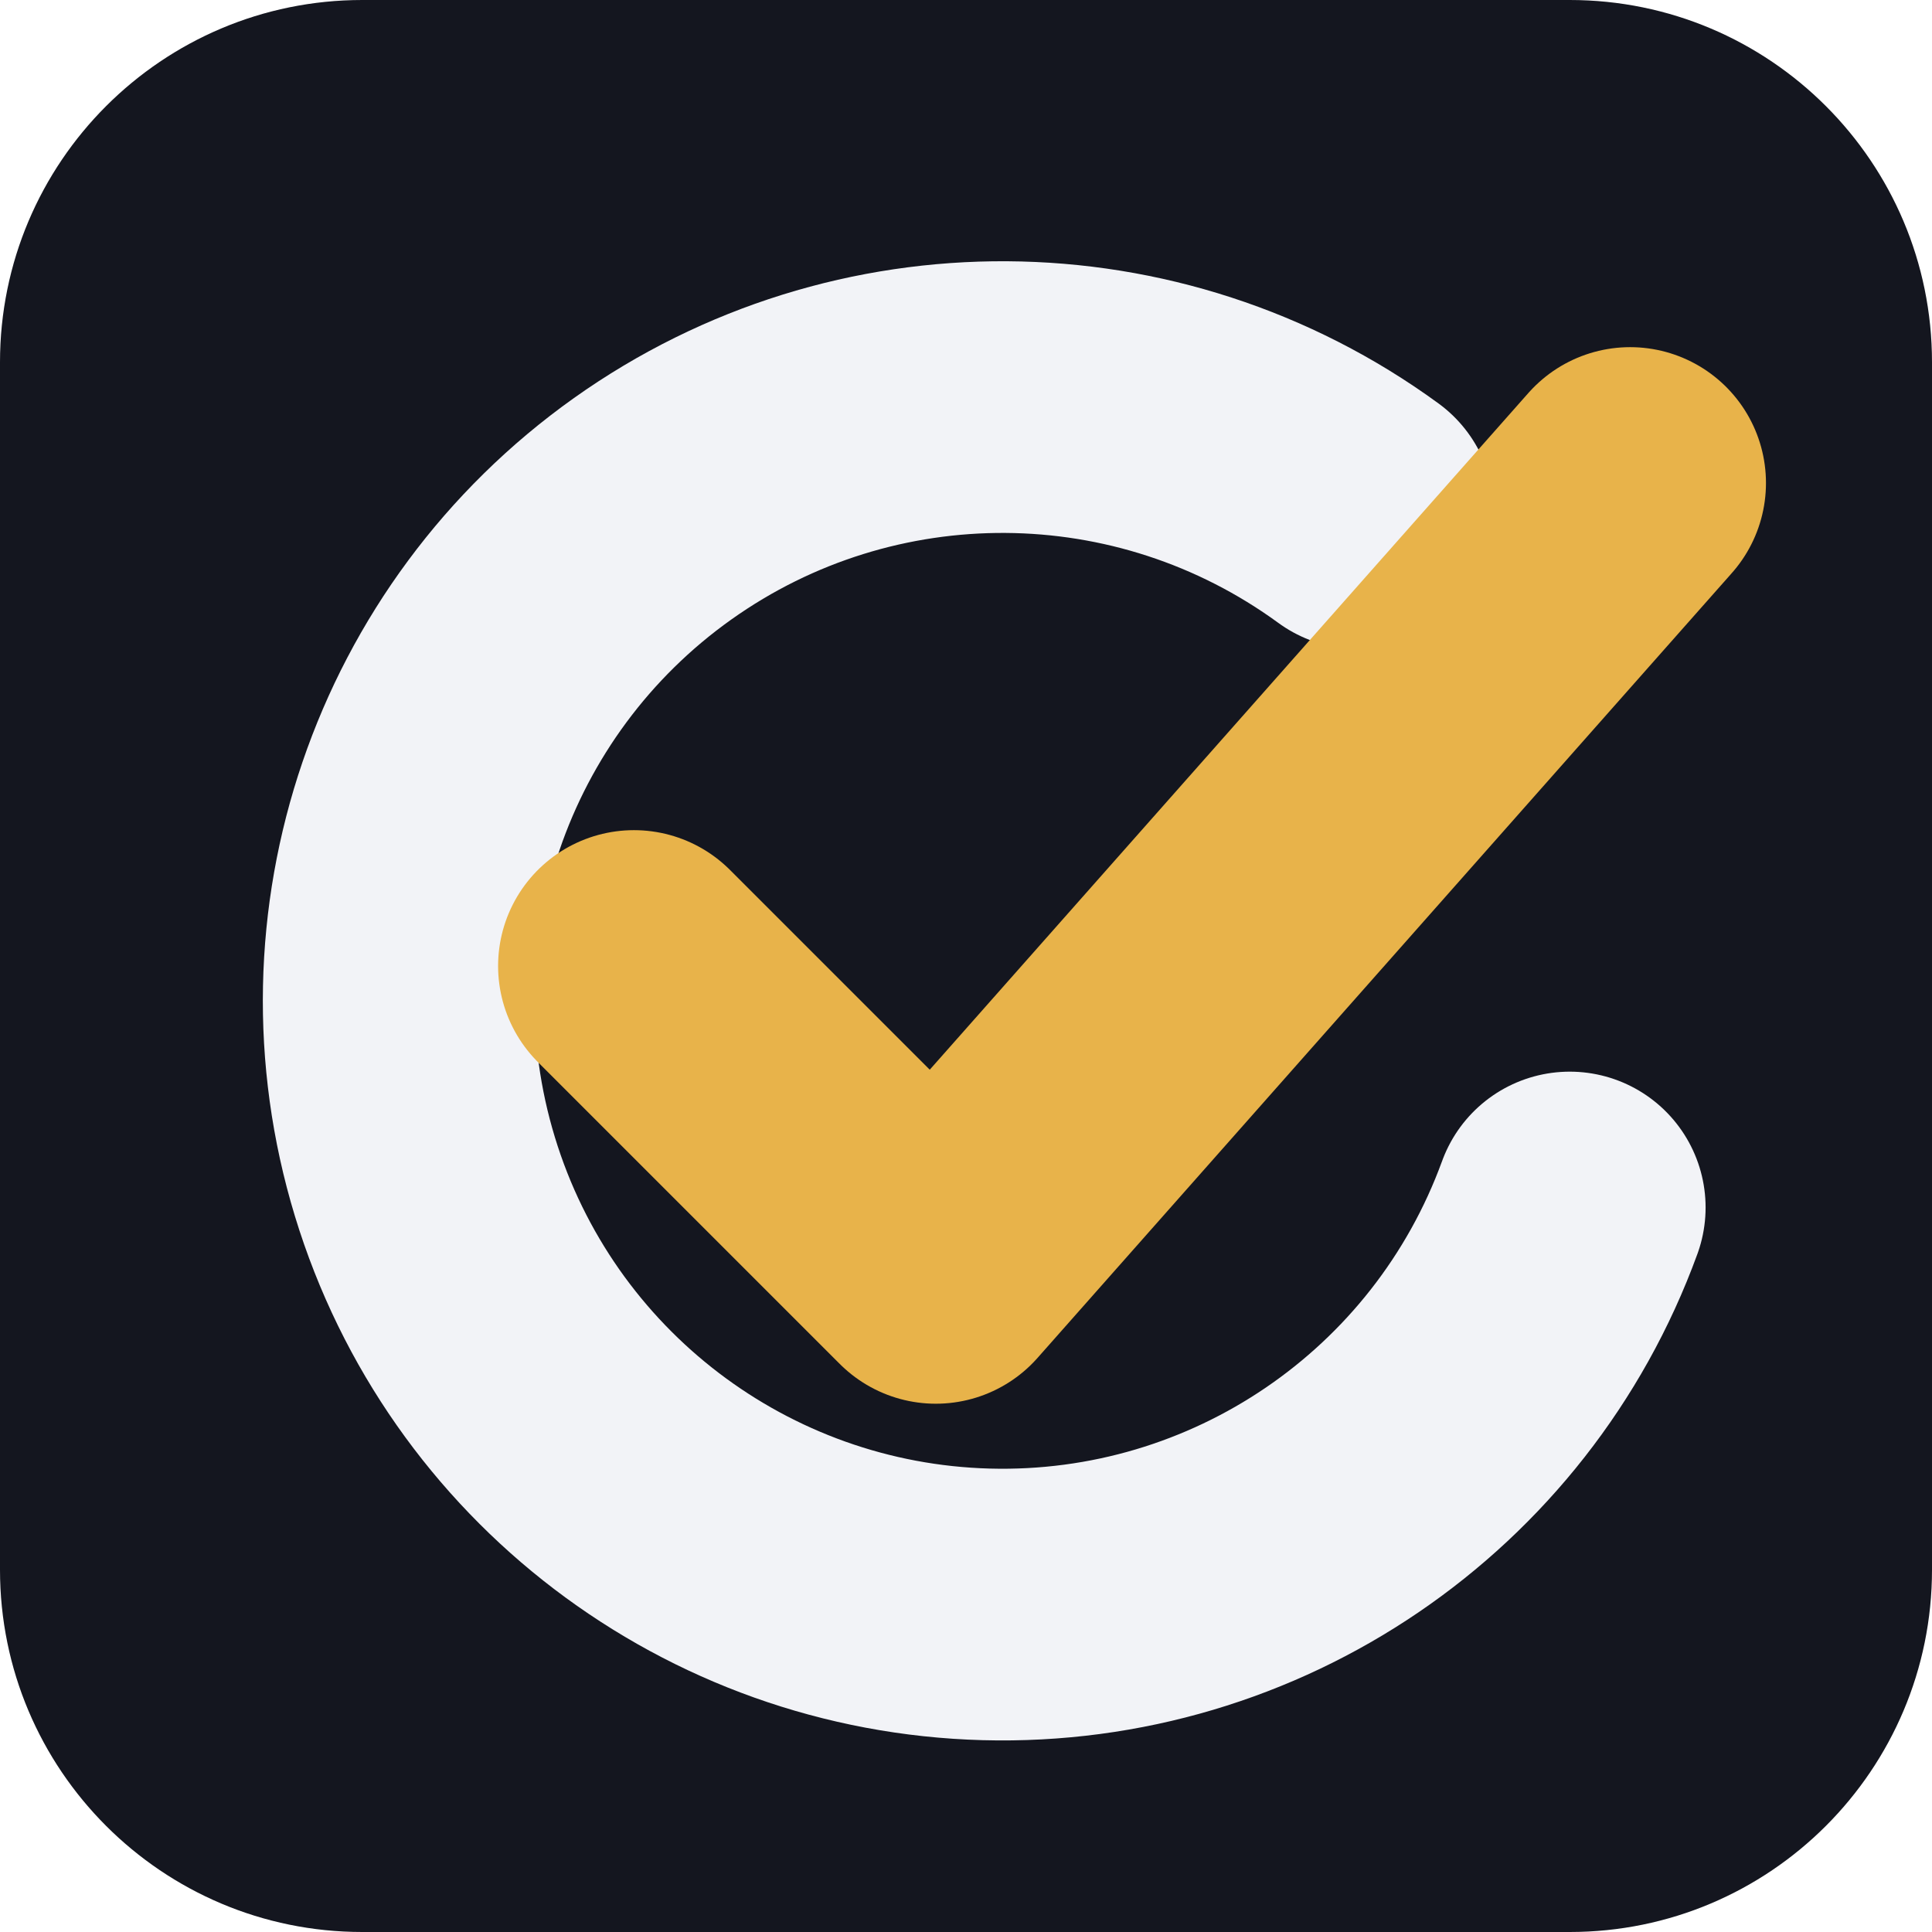
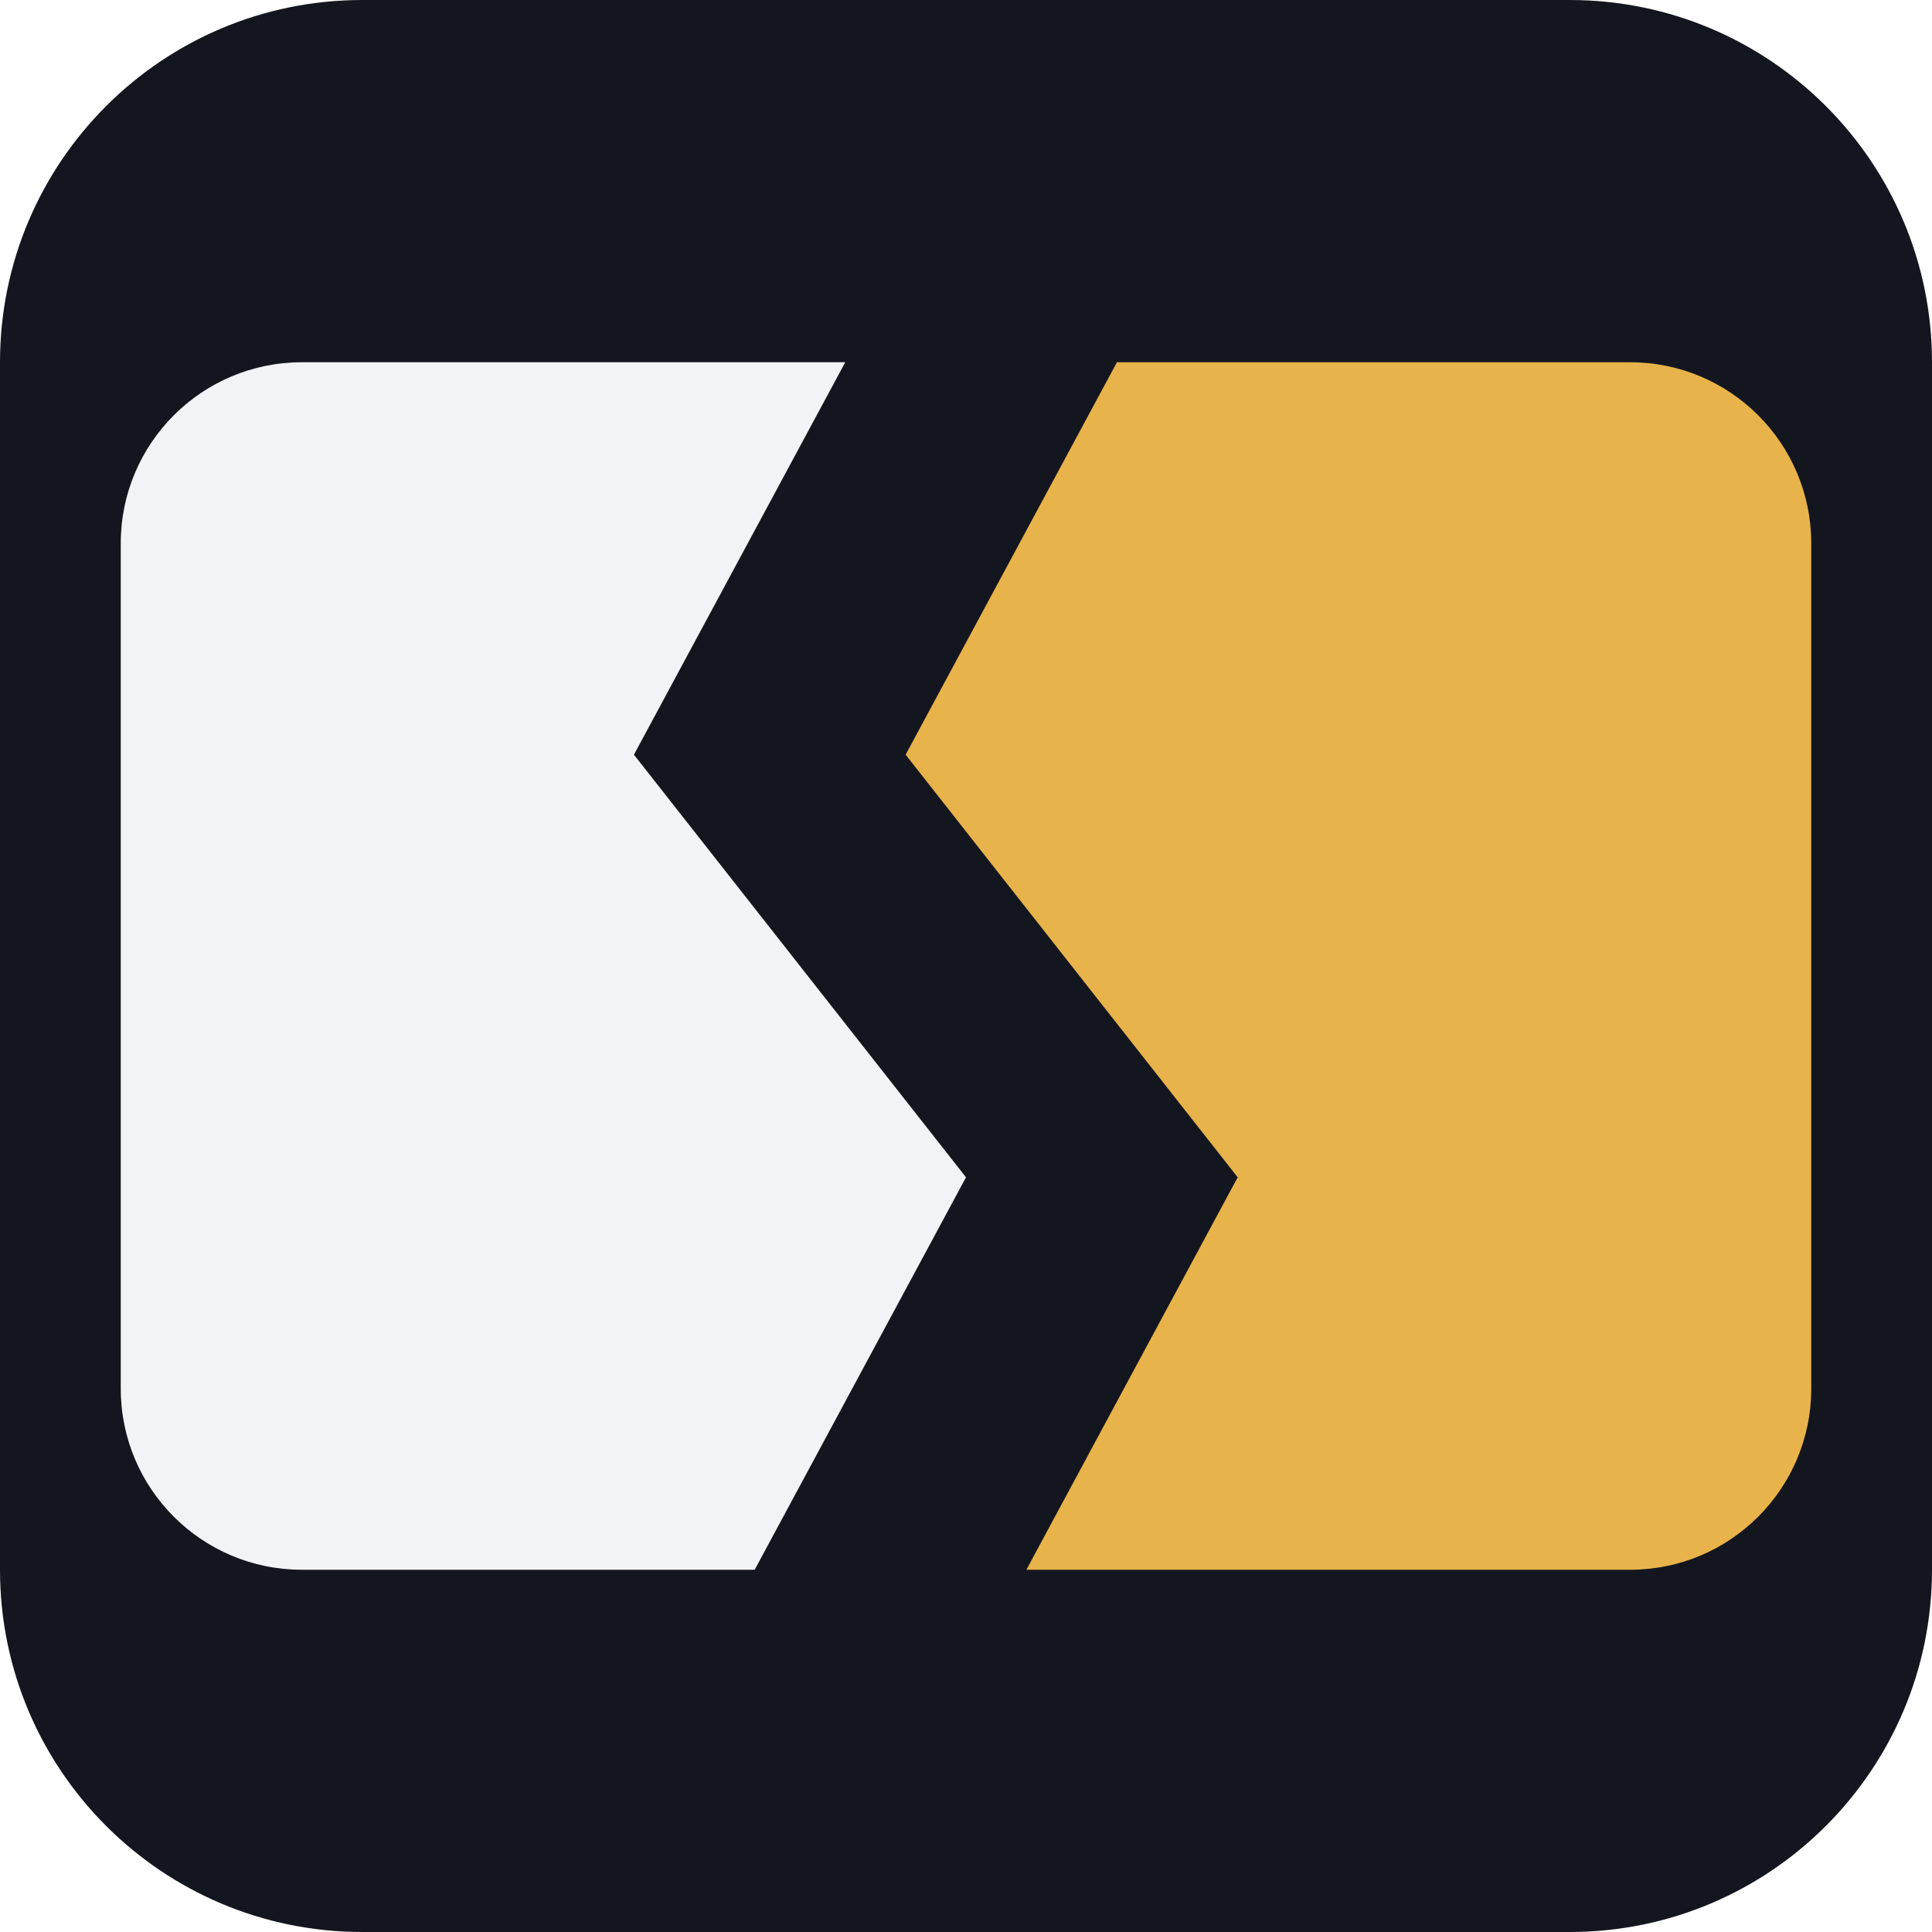
<svg xmlns="http://www.w3.org/2000/svg" viewBox="0 0 64 64" width="16" height="16" role="img" aria-label="certus 统一认证中心">
  <rect width="64" height="64" rx="12" fill="#14161F" />
-   <path d="M45 17 A20 20 0 1 0 52 40" fill="none" stroke="#F2F3F7" stroke-width="9" stroke-linecap="round" />
-   <path d="M21 32 L31 42 L54 16" fill="none" stroke="#E8B34A" stroke-width="9" stroke-linecap="round" stroke-linejoin="round" />
+   <path d="M28 12 H10 A6 6 0 0 0 4 18 V46 A6 6 0 0 0 10 52 H25 L32 39 L21 25 Z" fill="#F2F3F7" />
+   <path d="M37 12 H54 A6 6 0 0 1 60 18 V46 A6 6 0 0 1 54 52 H34 L41 39 L30 25 Z" fill="#E8B34A" />
</svg>
